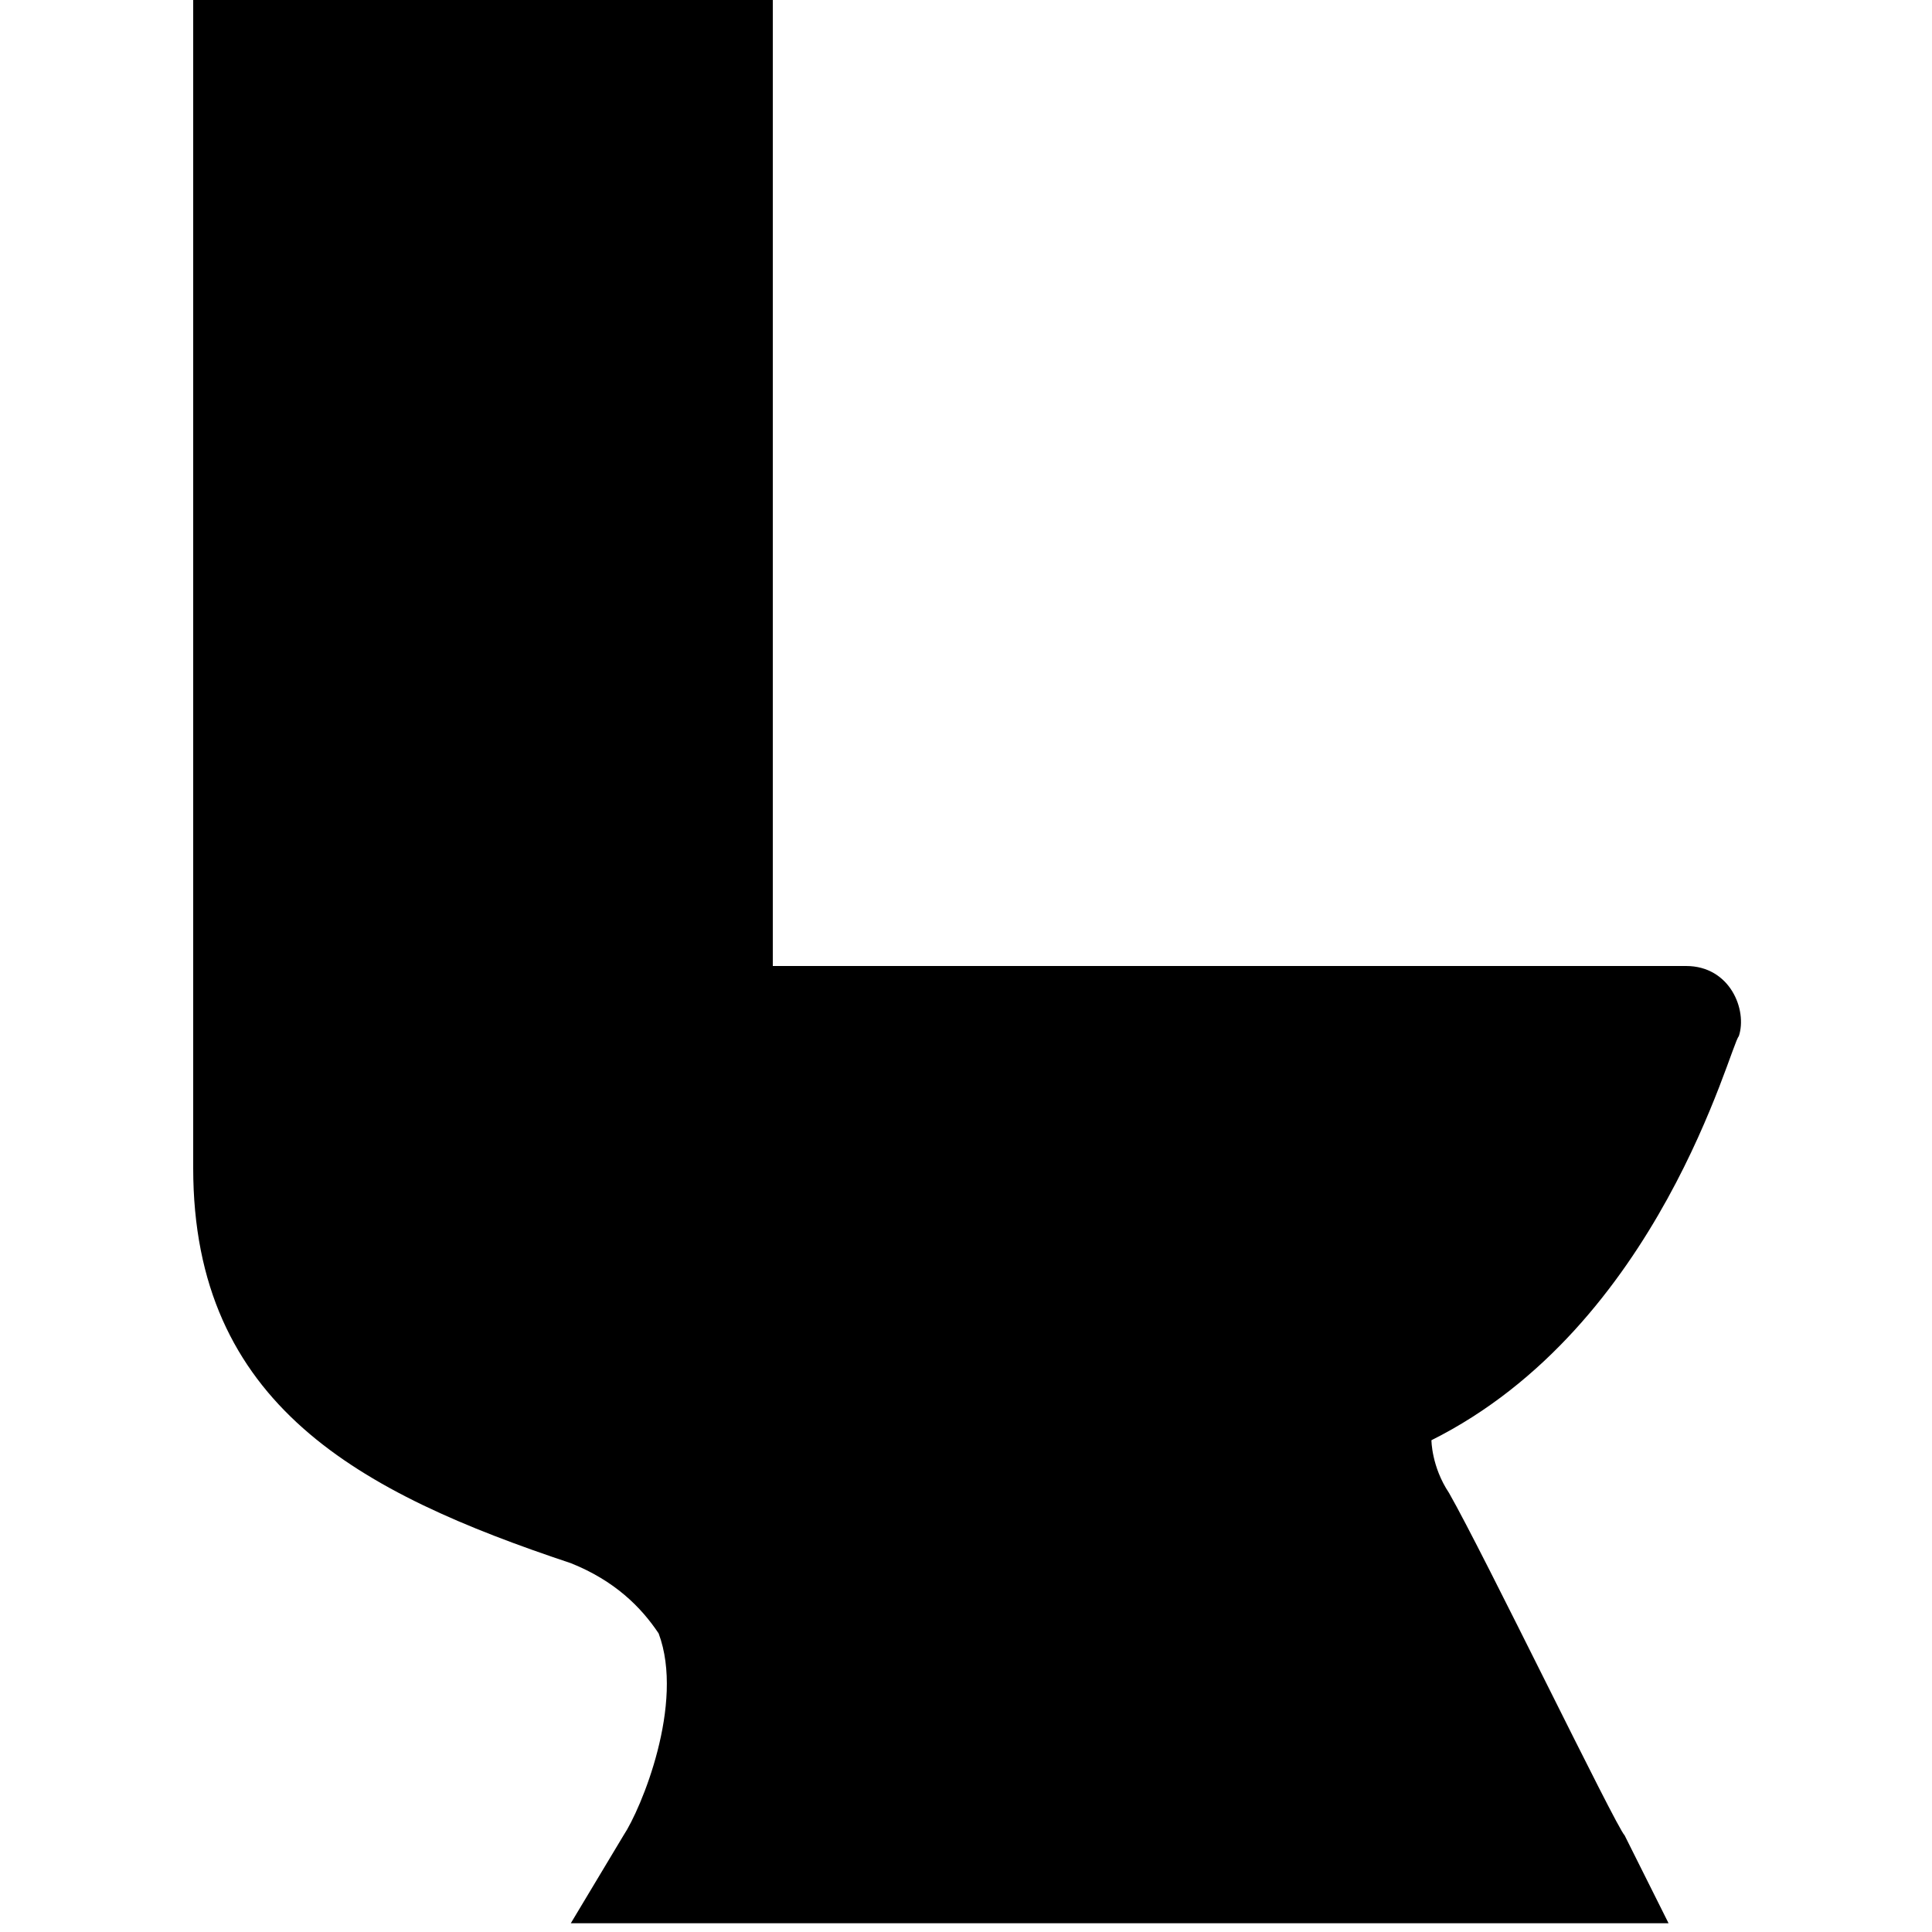
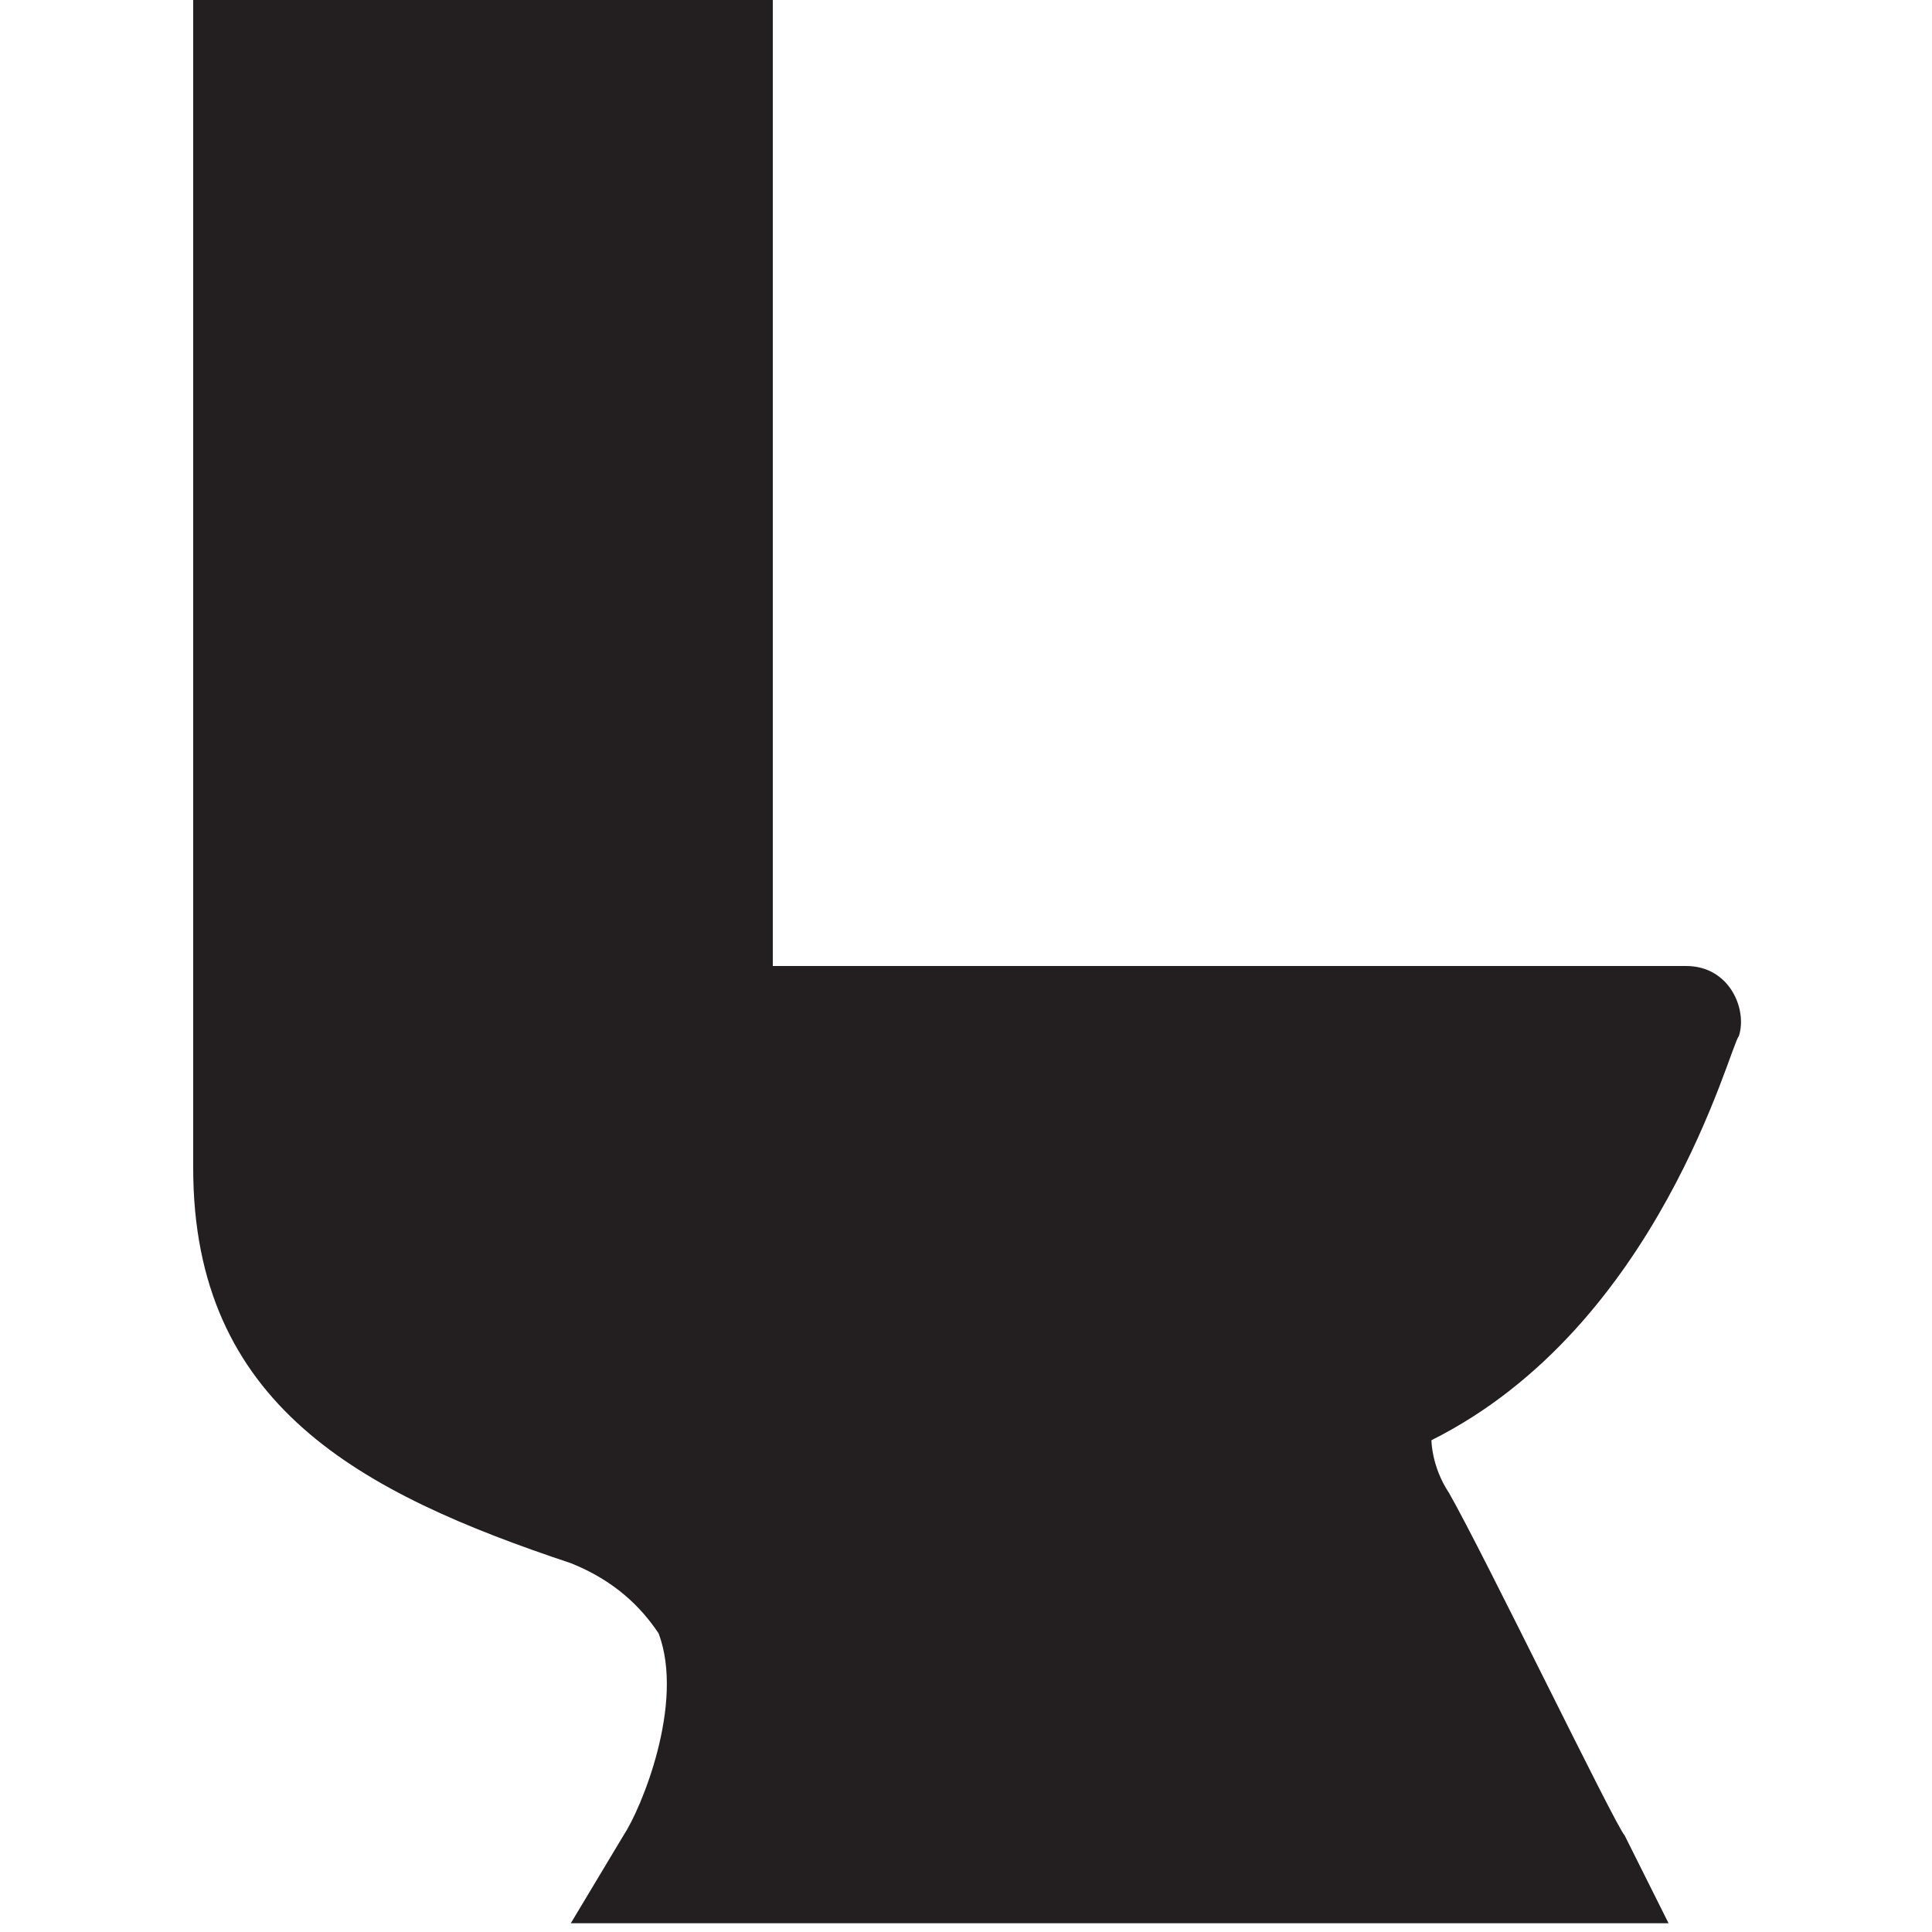
- <svg xmlns="http://www.w3.org/2000/svg" version="1.1" id="Layer_1" x="0px" y="0px" viewBox="0 0 22 22" enable-background="new 0 0 22 22" xml:space="preserve">
-   <path d="M19.8,11.8c0.1-0.3-0.1-0.8-0.6-0.8H8.8V0H2.2v13.3c0,2.7,1.9,3.7,4.3,4.5c0.5,0.2,0.8,0.5,1,0.8  c0.3,0.8-0.2,2-0.4,2.3l-0.6,1H19l-0.5-1c-0.1-0.1-1.6-3.2-2-3.9c-0.2-0.3-0.2-0.6-0.2-0.6C18.9,15.1,19.7,11.9,19.8,11.8" />
+ <svg xmlns="http://www.w3.org/2000/svg" version="1.1" id="Layer_1" x="0px" y="0px" width="22px" height="22px" viewBox="0 0 22 22" enable-background="new 0 0 22 22" xml:space="preserve">
+   <path fill="#231F20" d="M19.8,11.8c0.1-0.3-0.1-0.8-0.6-0.8H8.8V0H2.2v13.3c0,2.7,1.9,3.7,4.3,4.5c0.5,0.2,0.8,0.5,1,0.8  c0.3,0.8-0.2,2-0.4,2.3l-0.6,1H19l-0.5-1c-0.1-0.1-1.6-3.2-2-3.9c-0.2-0.3-0.2-0.6-0.2-0.6C18.9,15.1,19.7,11.9,19.8,11.8" />
</svg>
